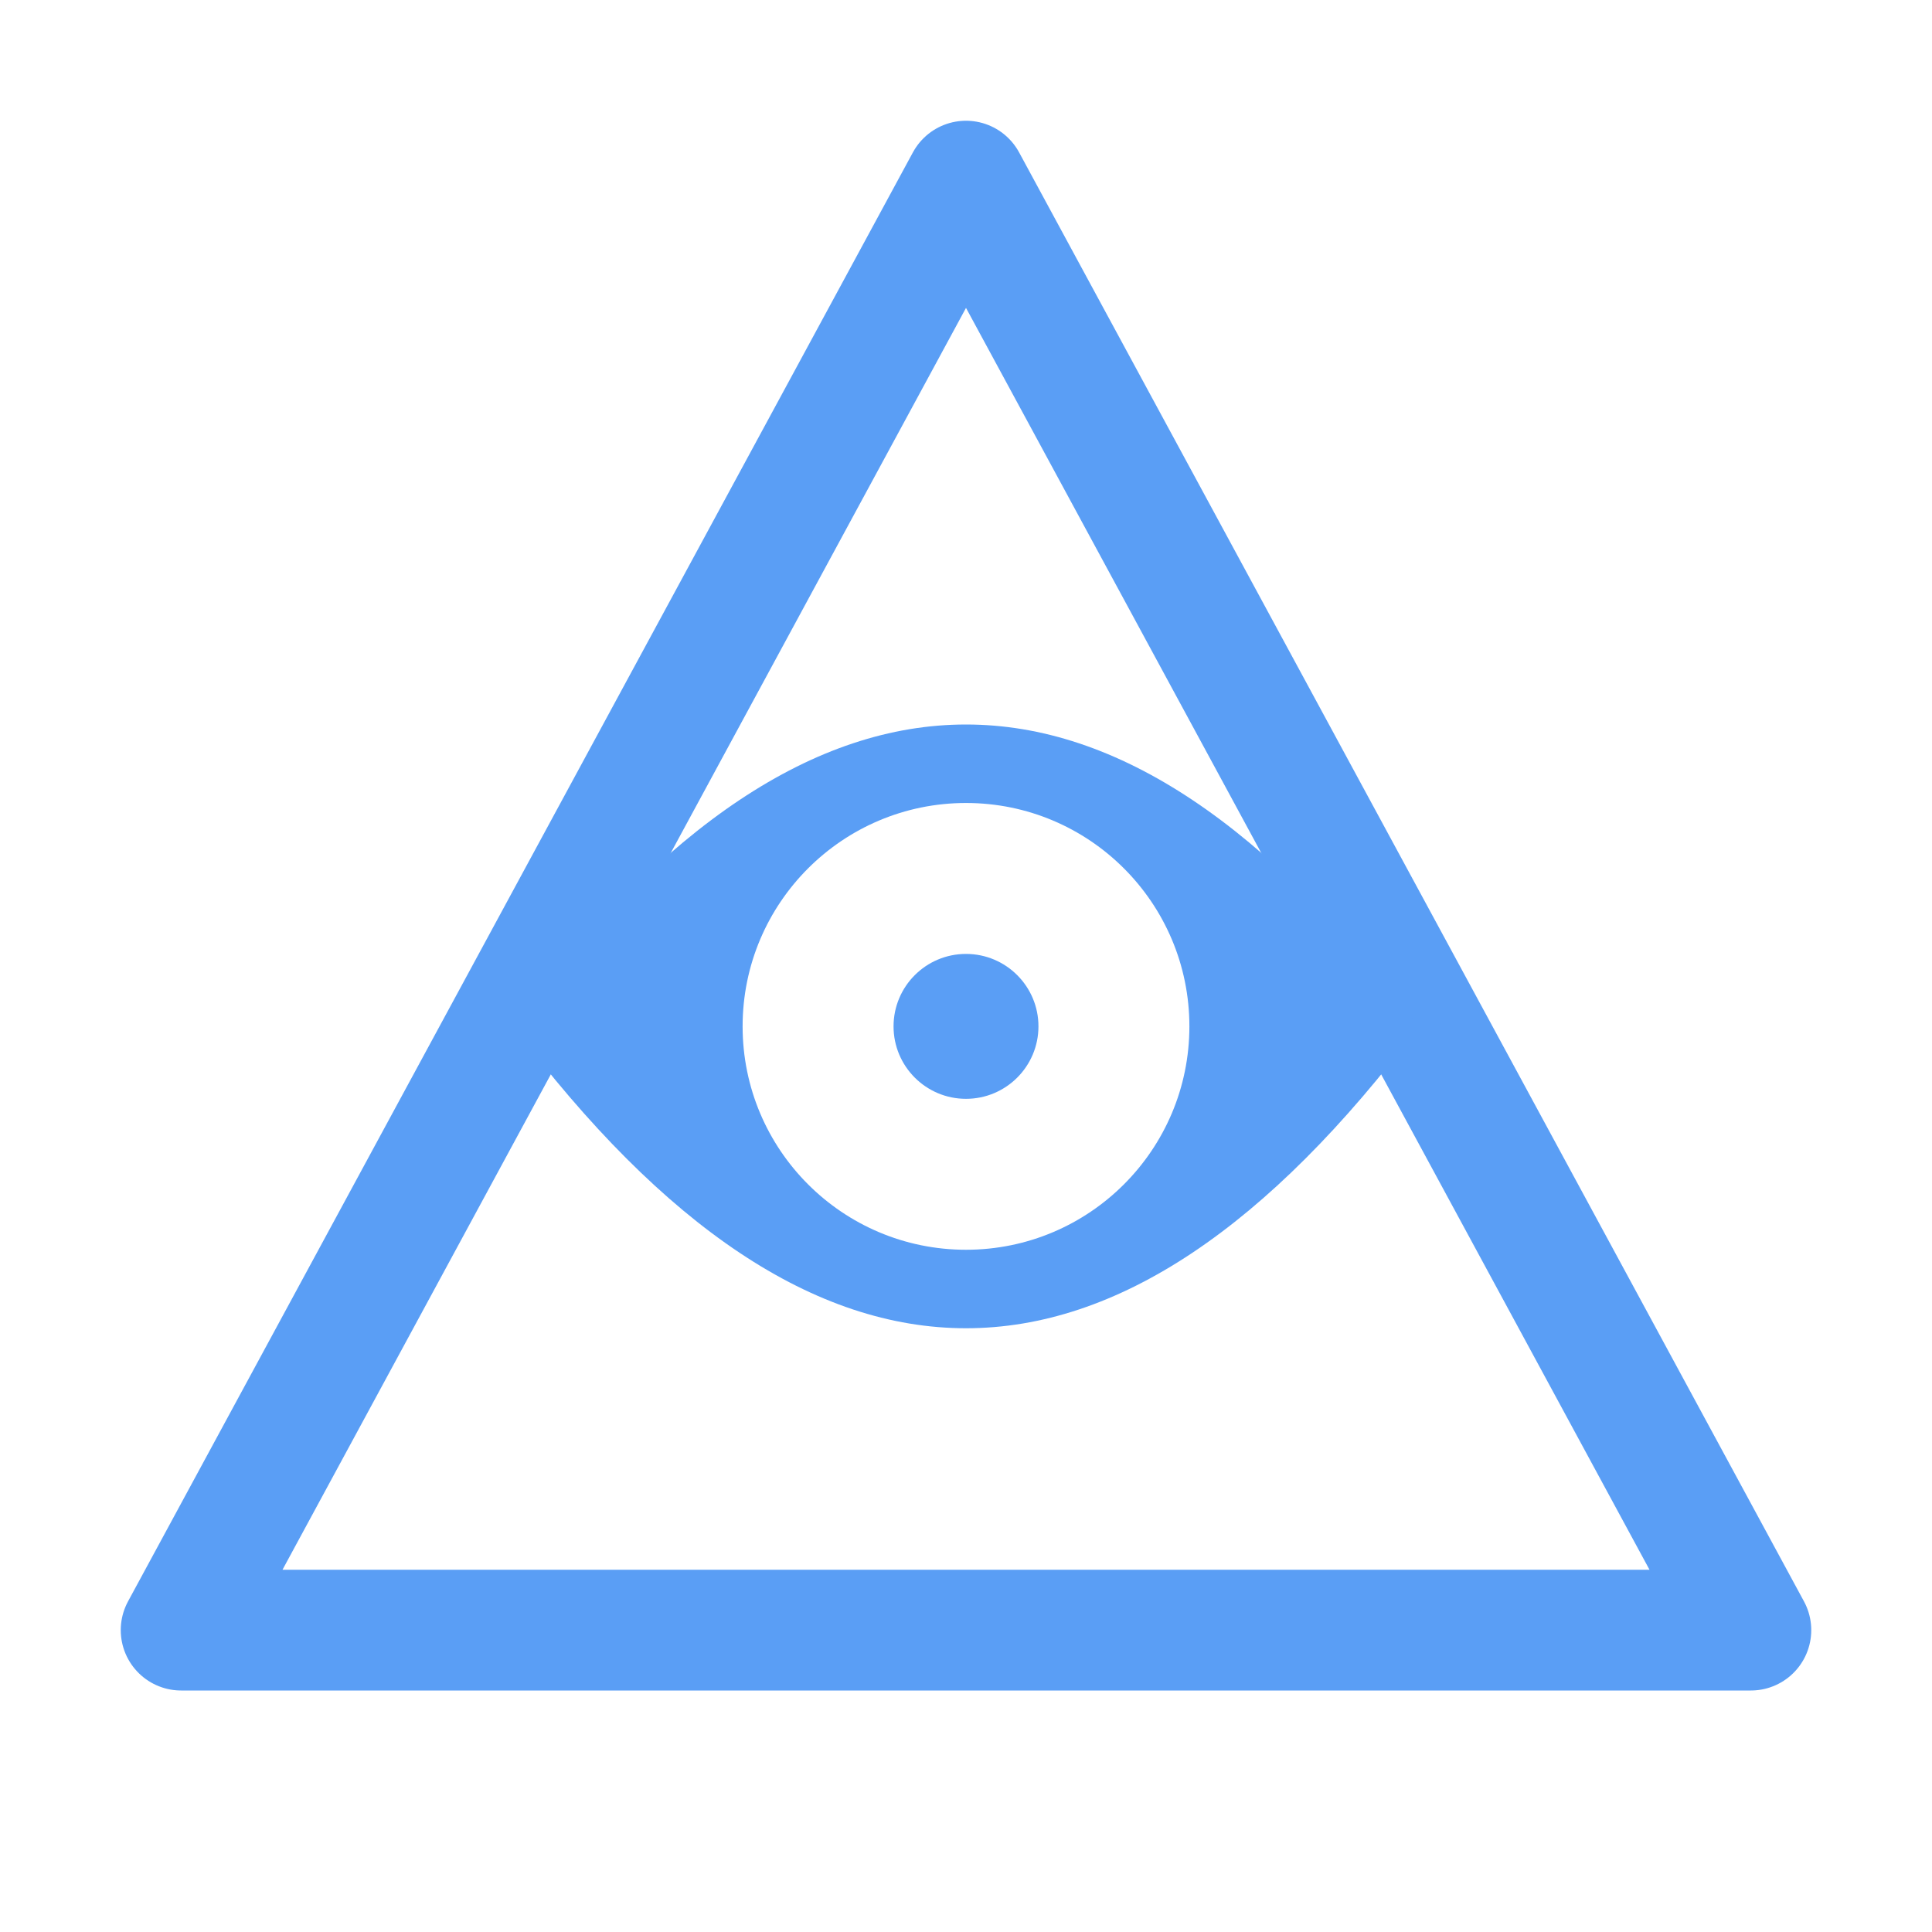
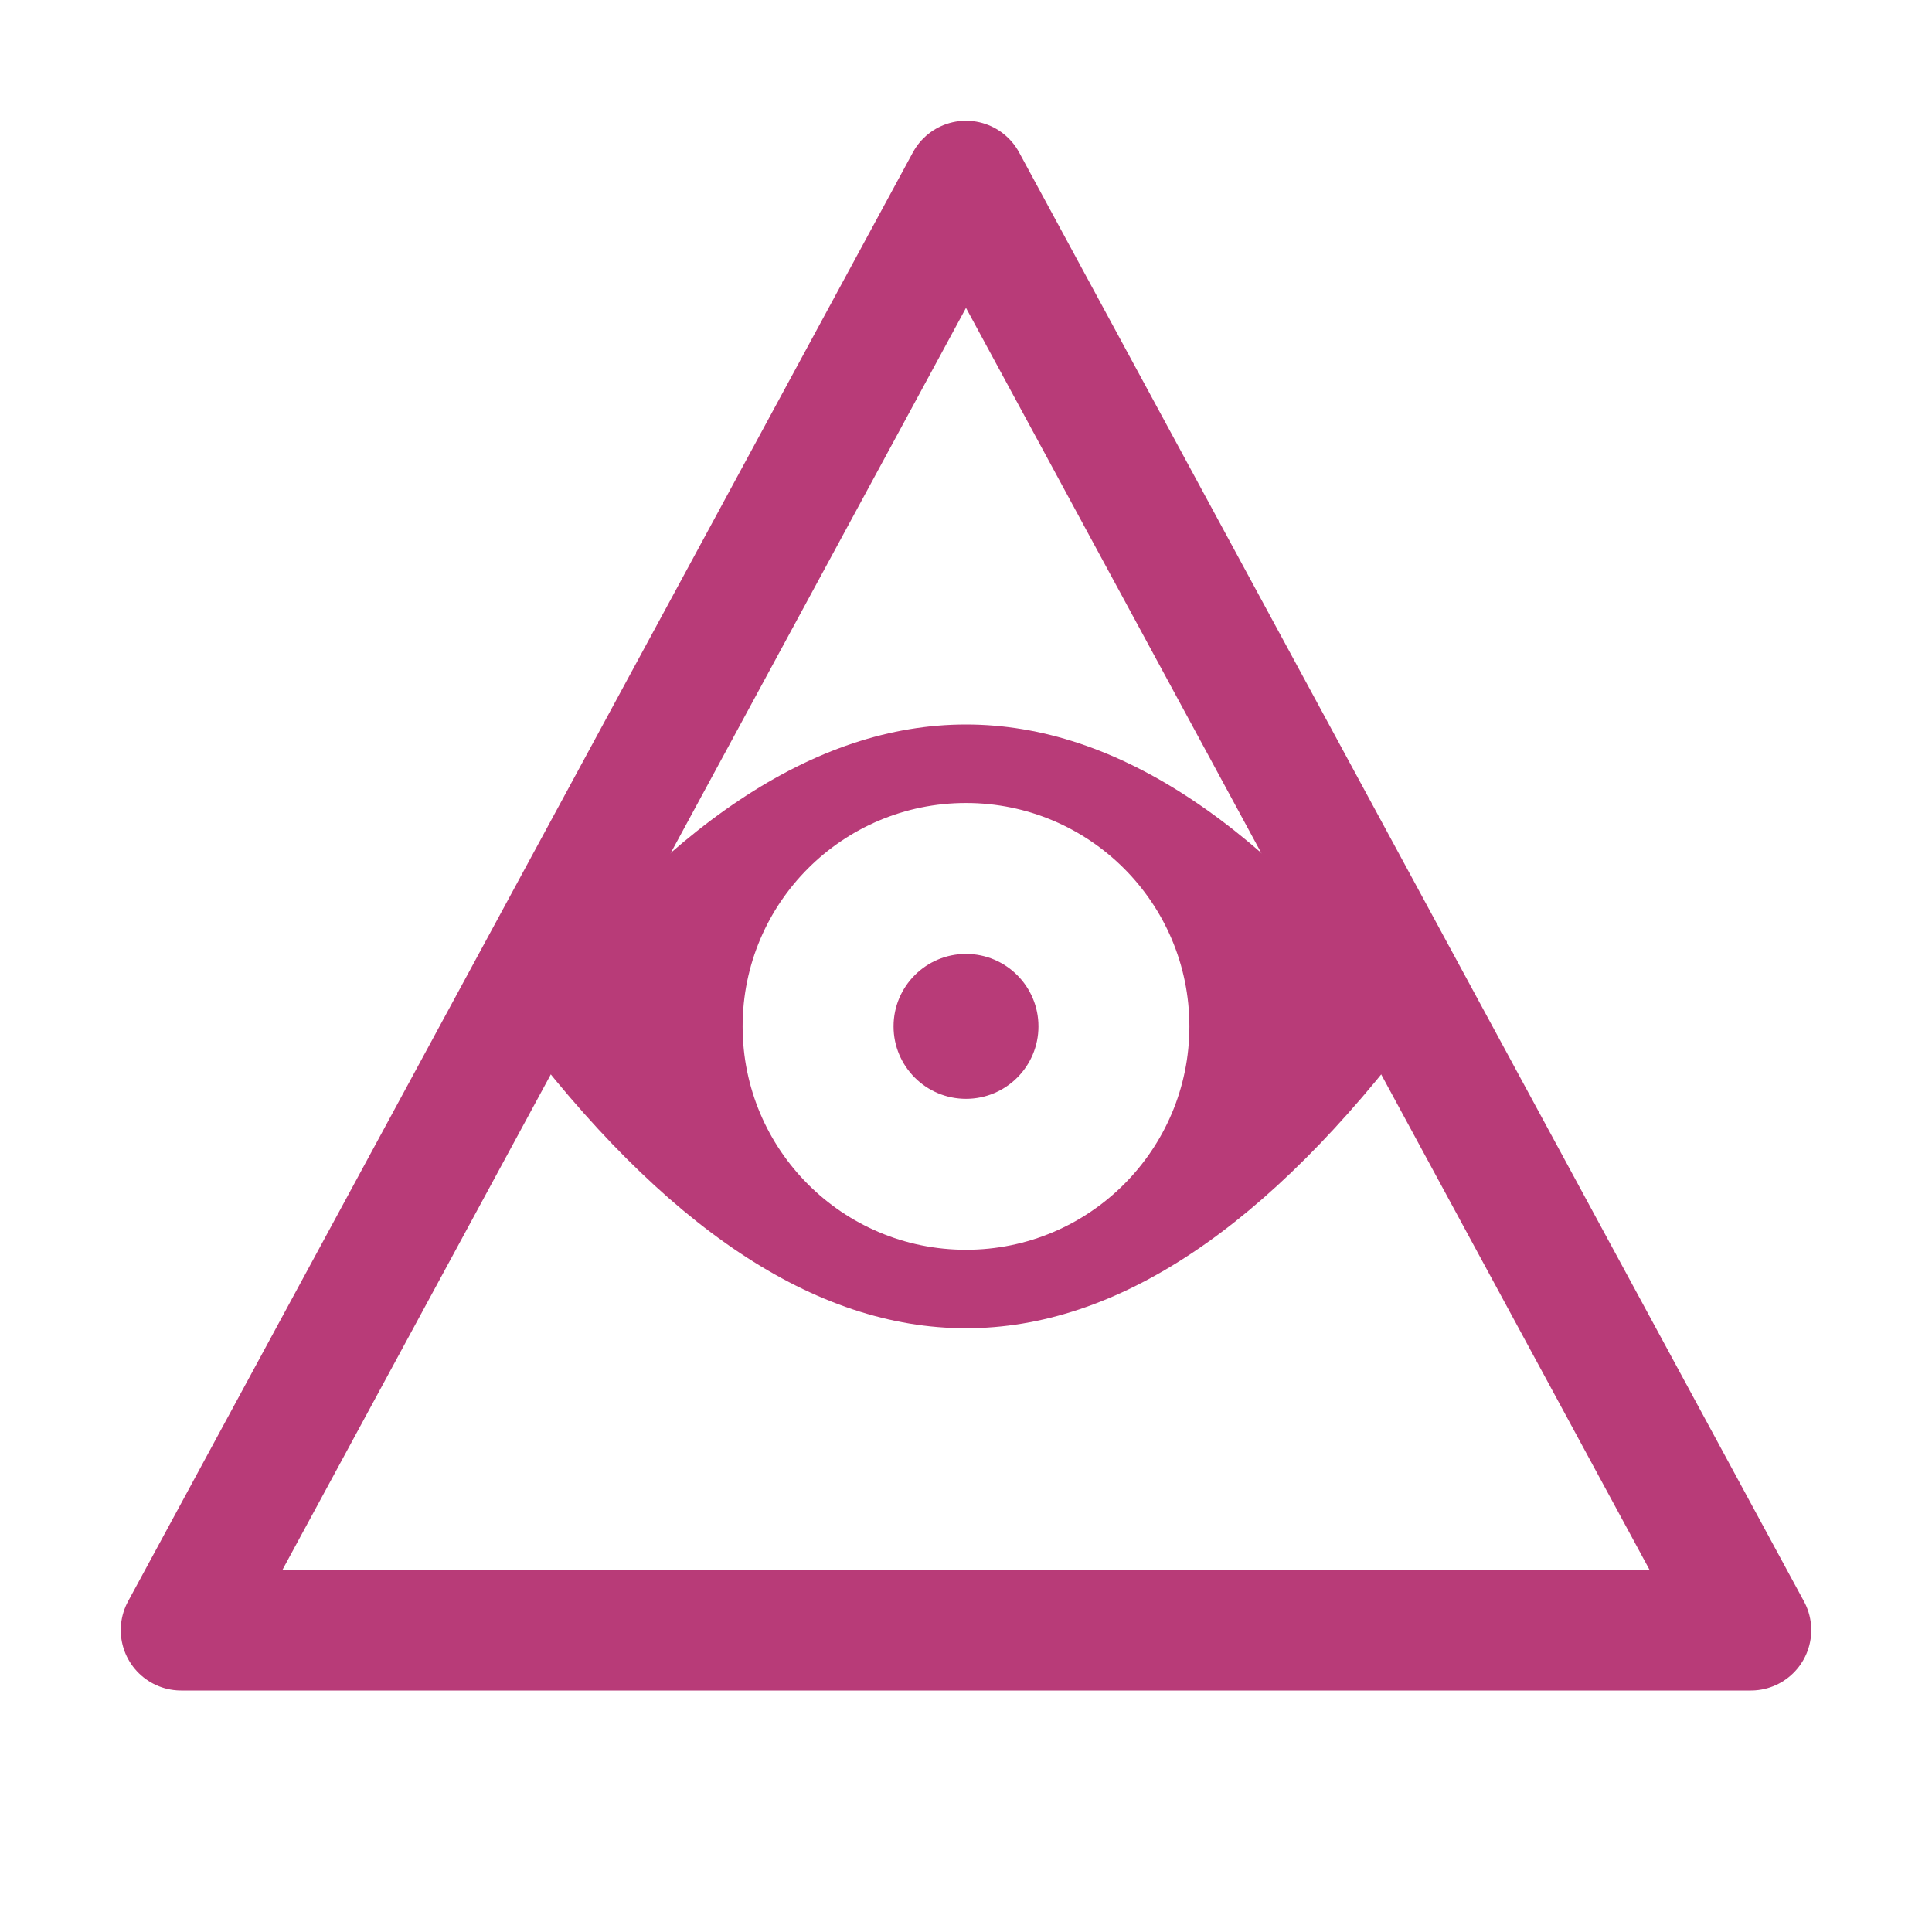
- <svg xmlns="http://www.w3.org/2000/svg" viewBox="0 0 32 32" color="#5A9EF5">
+ <svg xmlns="http://www.w3.org/2000/svg" viewBox="0 0 32 32" color="#B83B78">
  <path d="M16 3 29 27H3Z" fill="none" stroke="currentColor" stroke-width="2" stroke-linejoin="round" />
  <path d="M8.5 17Q16 7 23.5 17Q16 27 8.5 17ZM16 13.3a3.7 3.7 0 1 0 0 7.4 3.7 3.7 0 1 0 0-7.4Z" fill="currentColor" fill-rule="evenodd" clip-rule="evenodd" />
  <circle cx="16" cy="17" r="1.2" fill="currentColor" />
</svg>
